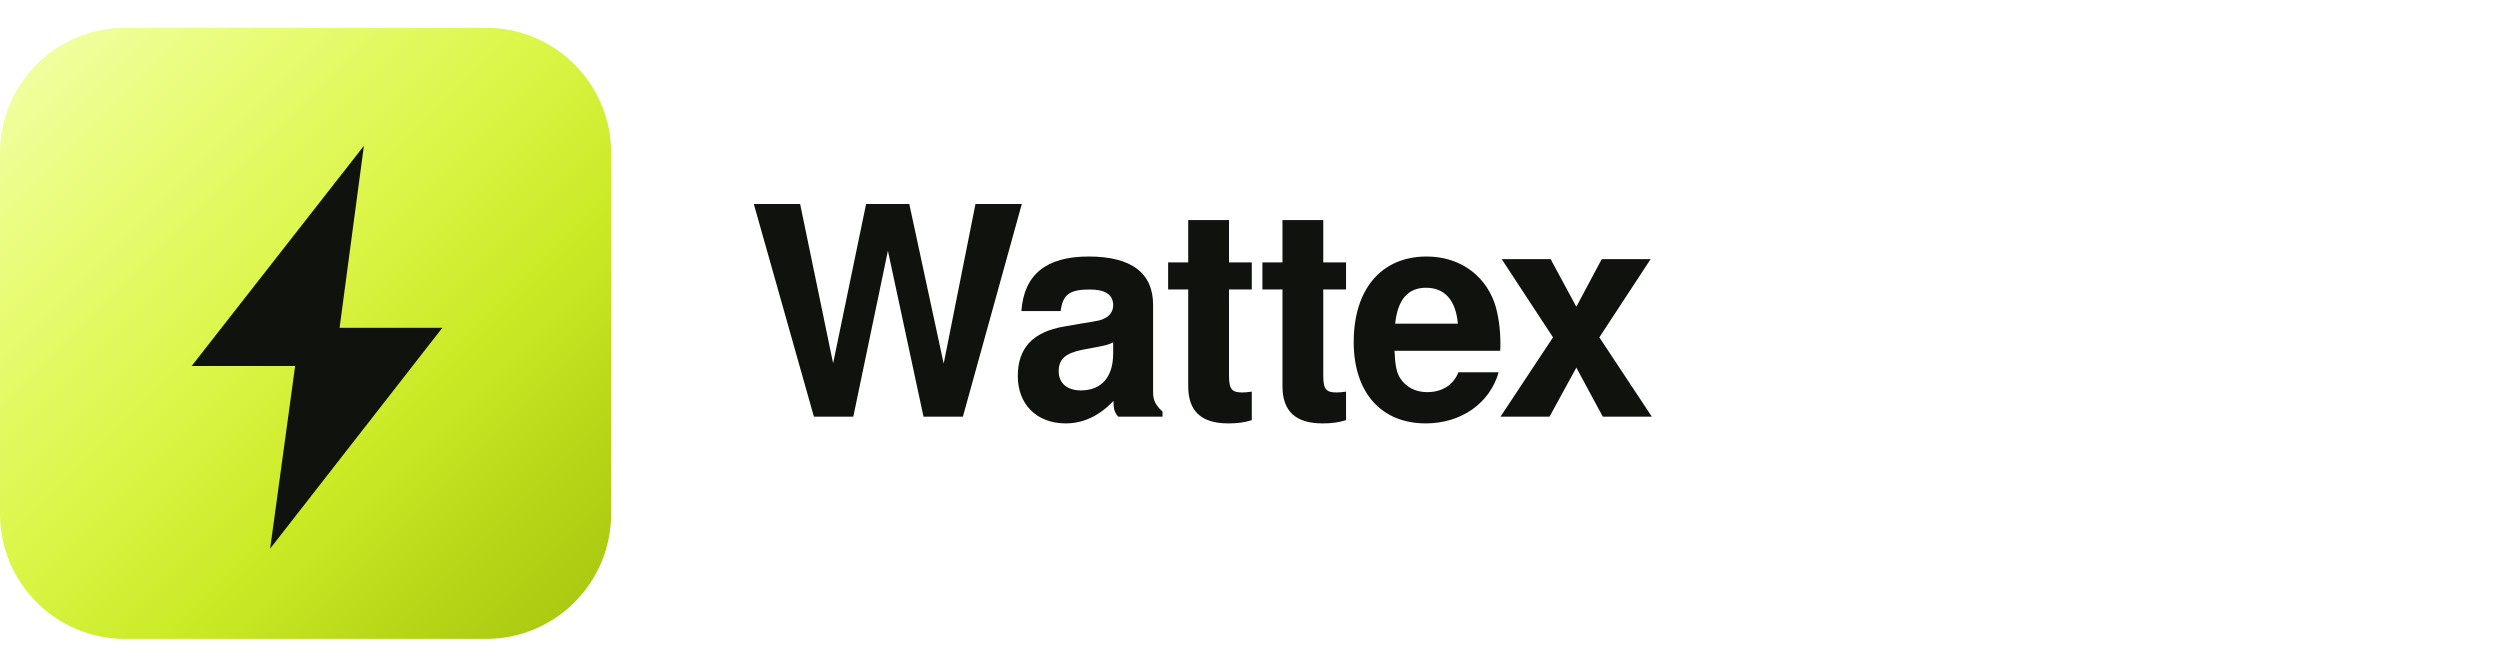
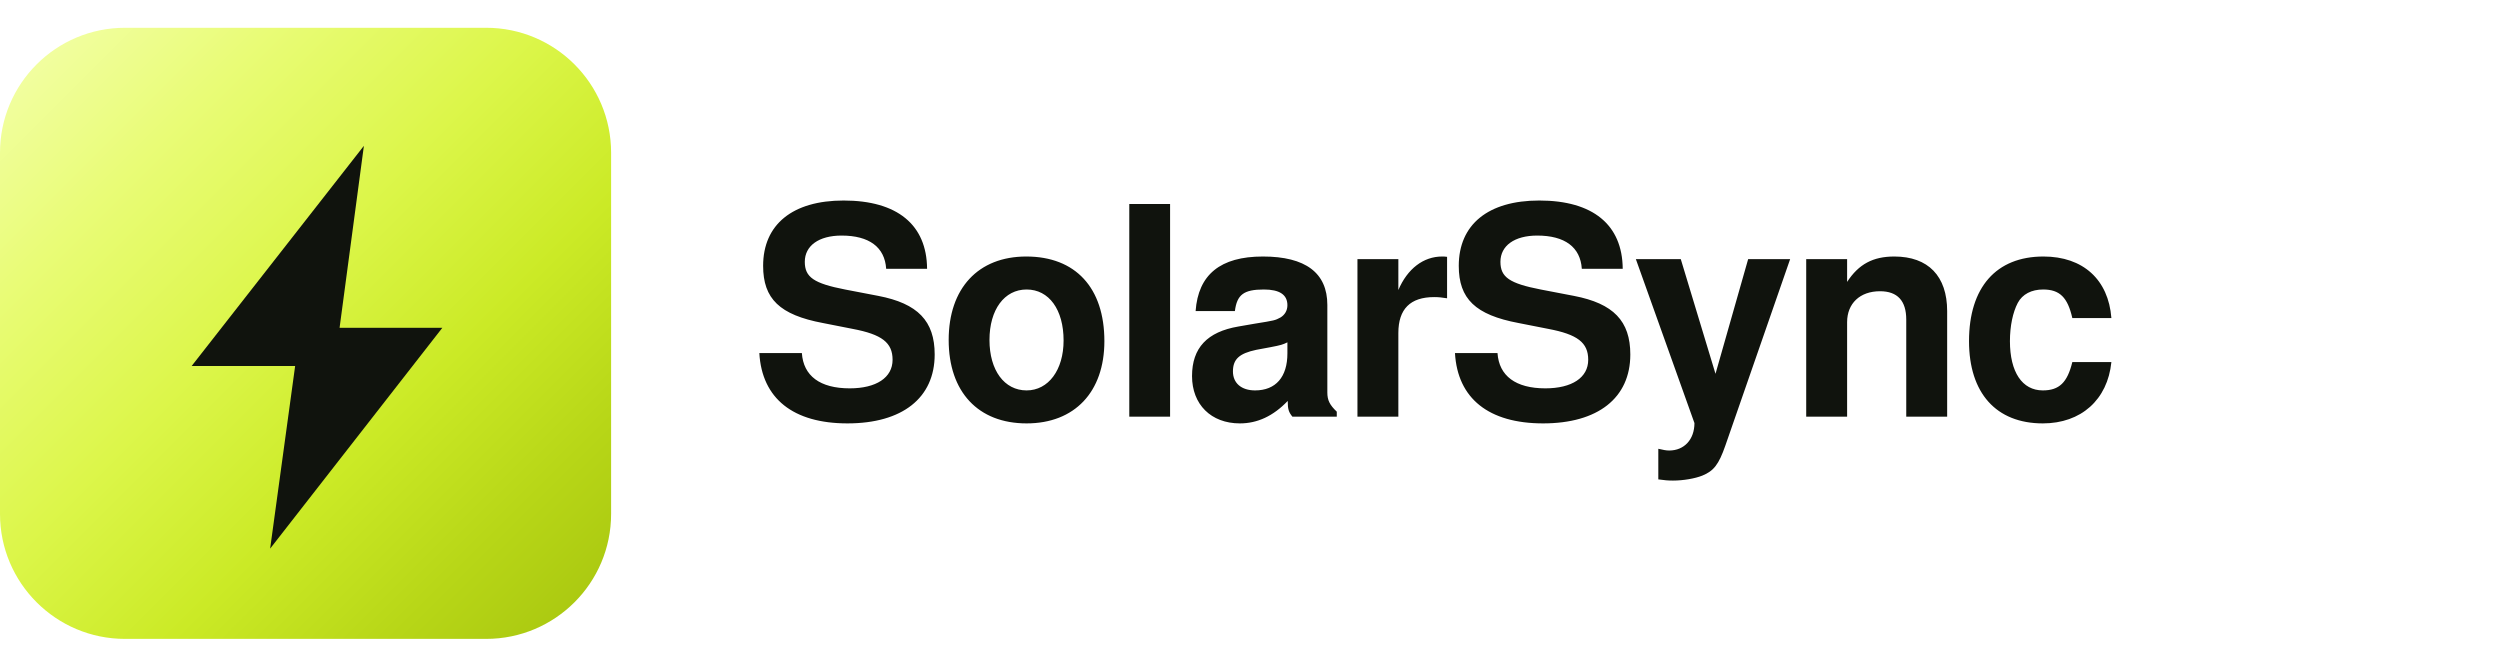
- <svg xmlns="http://www.w3.org/2000/svg" viewBox="0 0 360 96" width="360" height="96" role="img" aria-label="Wattex logo">
+ <svg xmlns="http://www.w3.org/2000/svg" viewBox="0 0 360 96" width="360" height="96" role="img" aria-label="SolarSync logo">
  <defs>
    <linearGradient id="badge-gradient" x1="0%" y1="0%" x2="100%" y2="100%">
      <stop offset="0%" stop-color="#F4FFAE" />
      <stop offset="22%" stop-color="#E9FC77" />
      <stop offset="44%" stop-color="#DCF64A" />
      <stop offset="64%" stop-color="#CBEA26" />
      <stop offset="82%" stop-color="#B7D617" />
      <stop offset="100%" stop-color="#A6C40E" />
    </linearGradient>
  </defs>
  <rect x="0" y="4" width="88" height="88" rx="18" fill="url(#badge-gradient)" />
  <path d="M52.4 21L27.6 52.7H42.5L38.9 79L63.7 47.2H48.9L52.4 21Z" fill="#10130D" />
-   <text x="108" y="60" font-family="Segoe UI, Helvetica, Arial, sans-serif" font-size="42" font-weight="700" letter-spacing="-1" fill="#10130D">Wattex</text>
+   <text x="108" y="60" font-family="Segoe UI, Helvetica, Arial, sans-serif" font-size="42" font-weight="700" letter-spacing="-1" fill="#10130D">SolarSync</text>
</svg>
